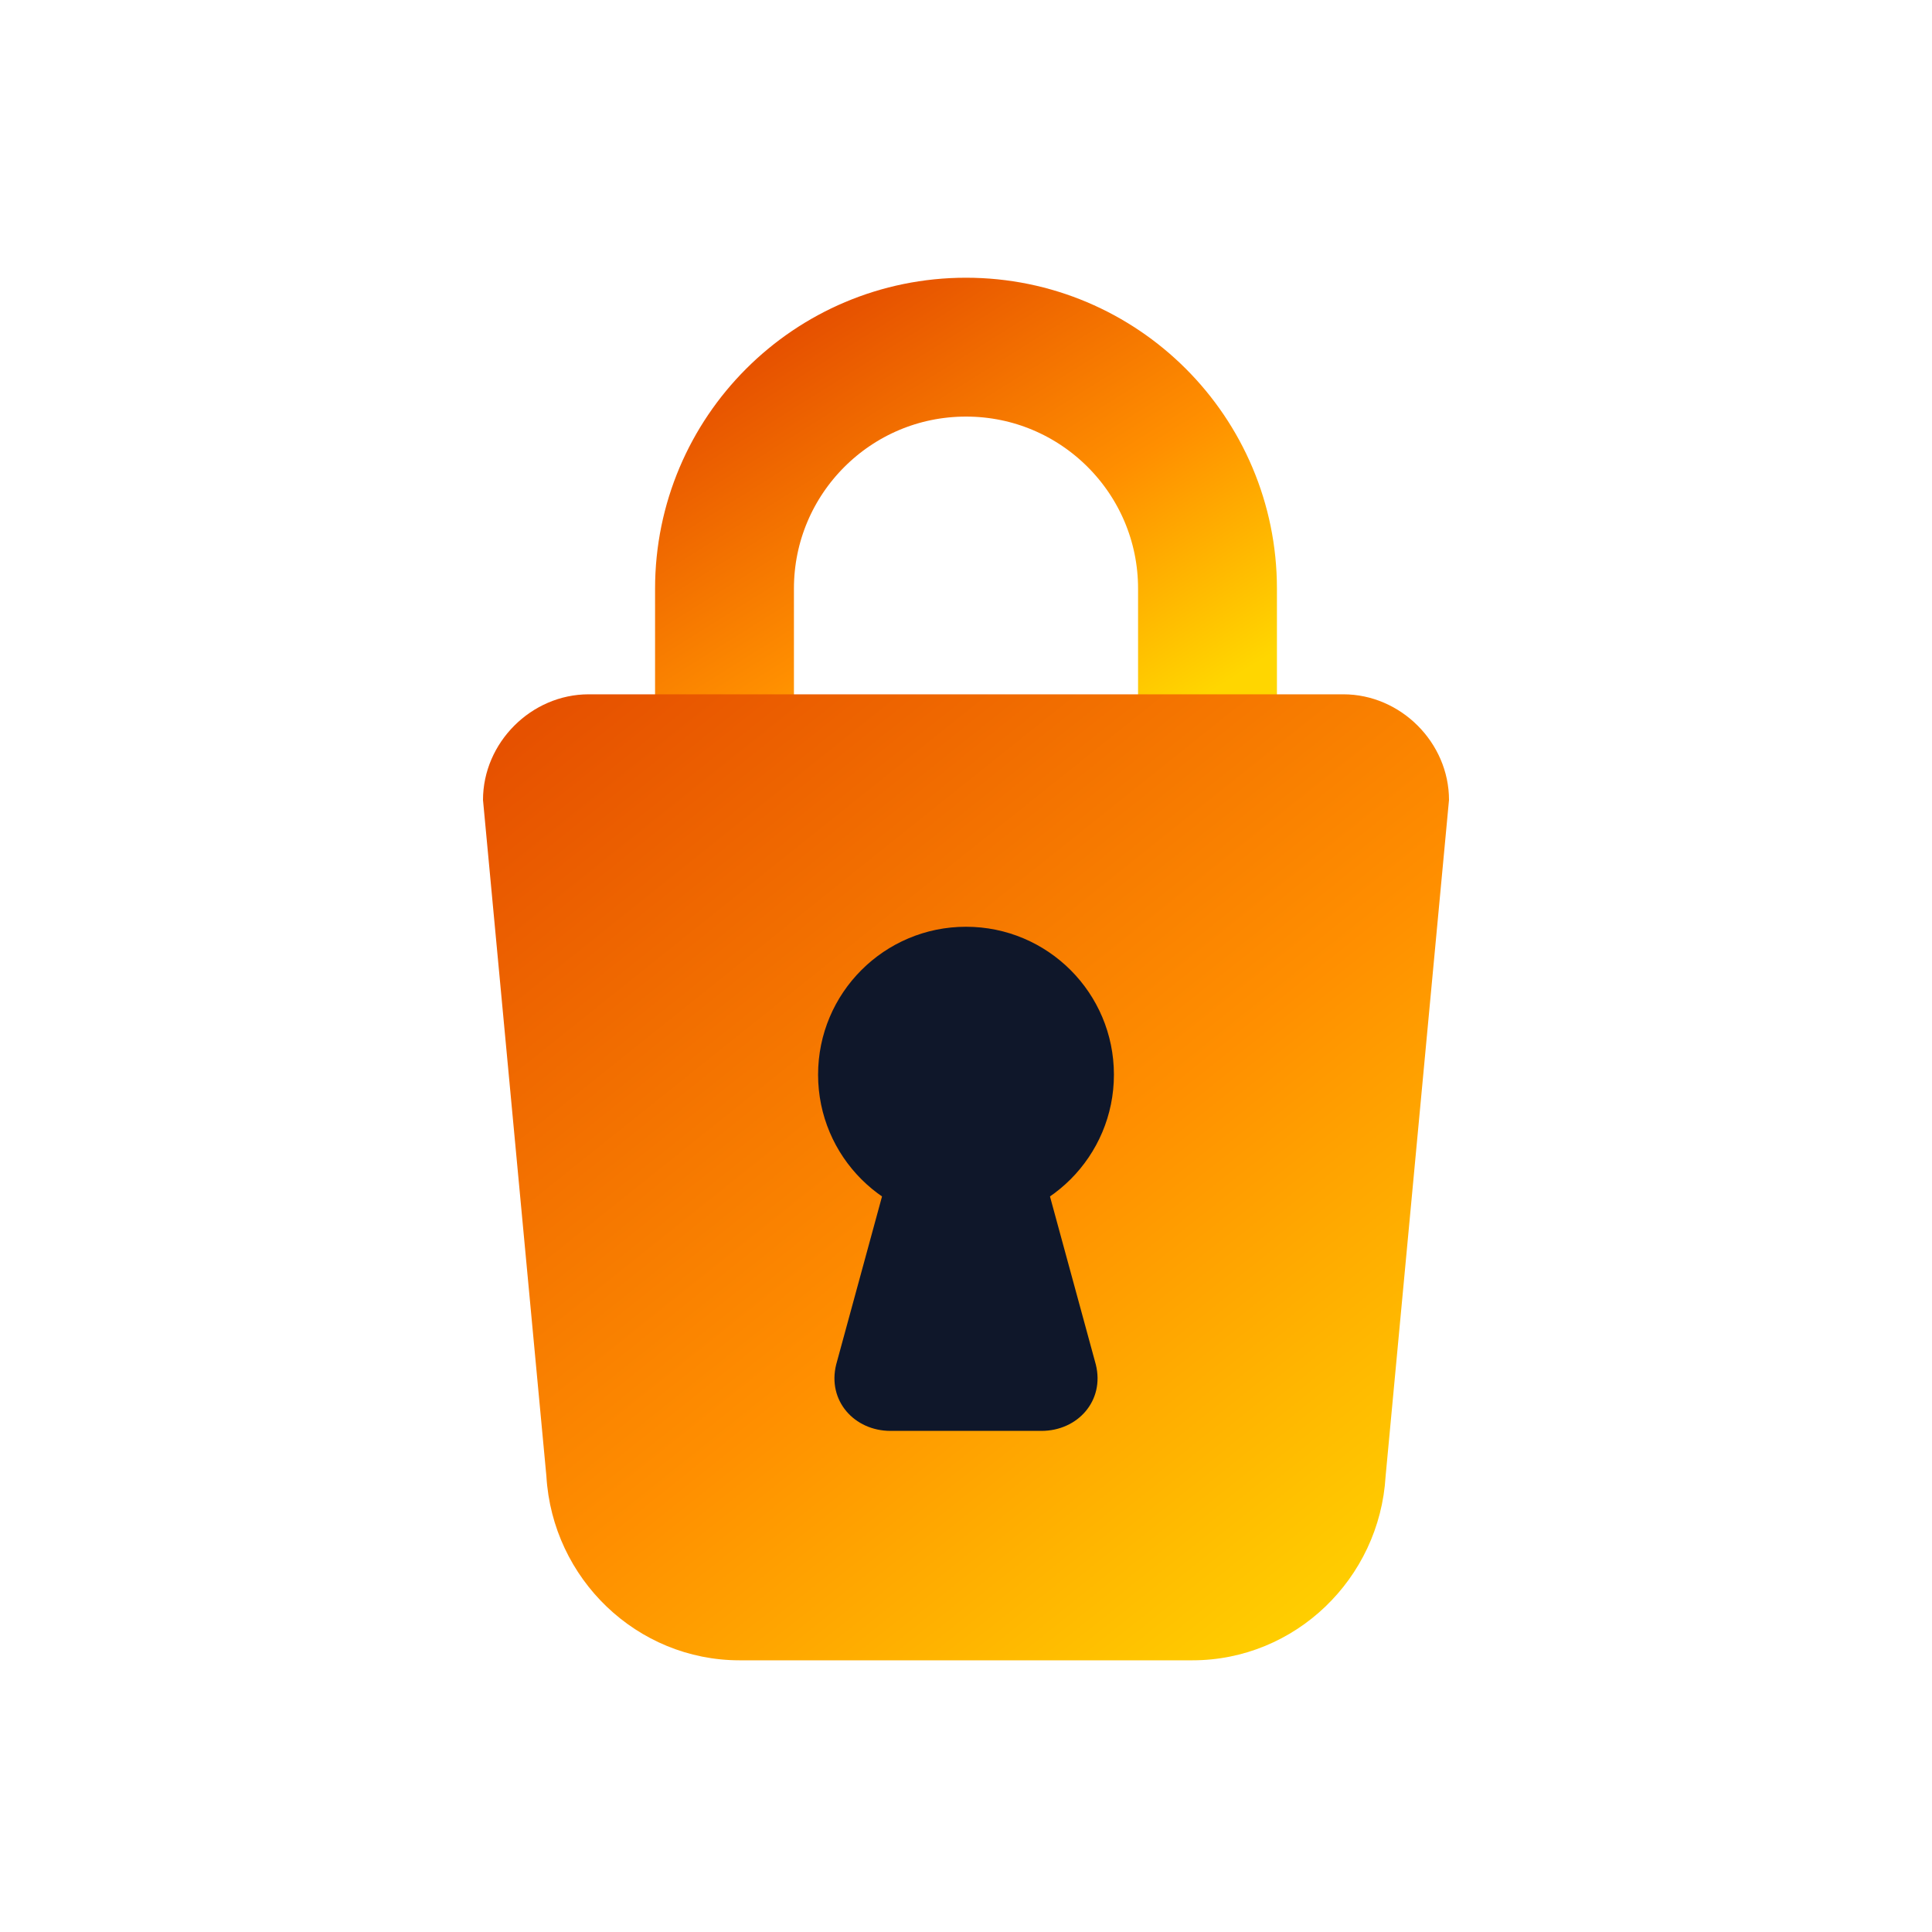
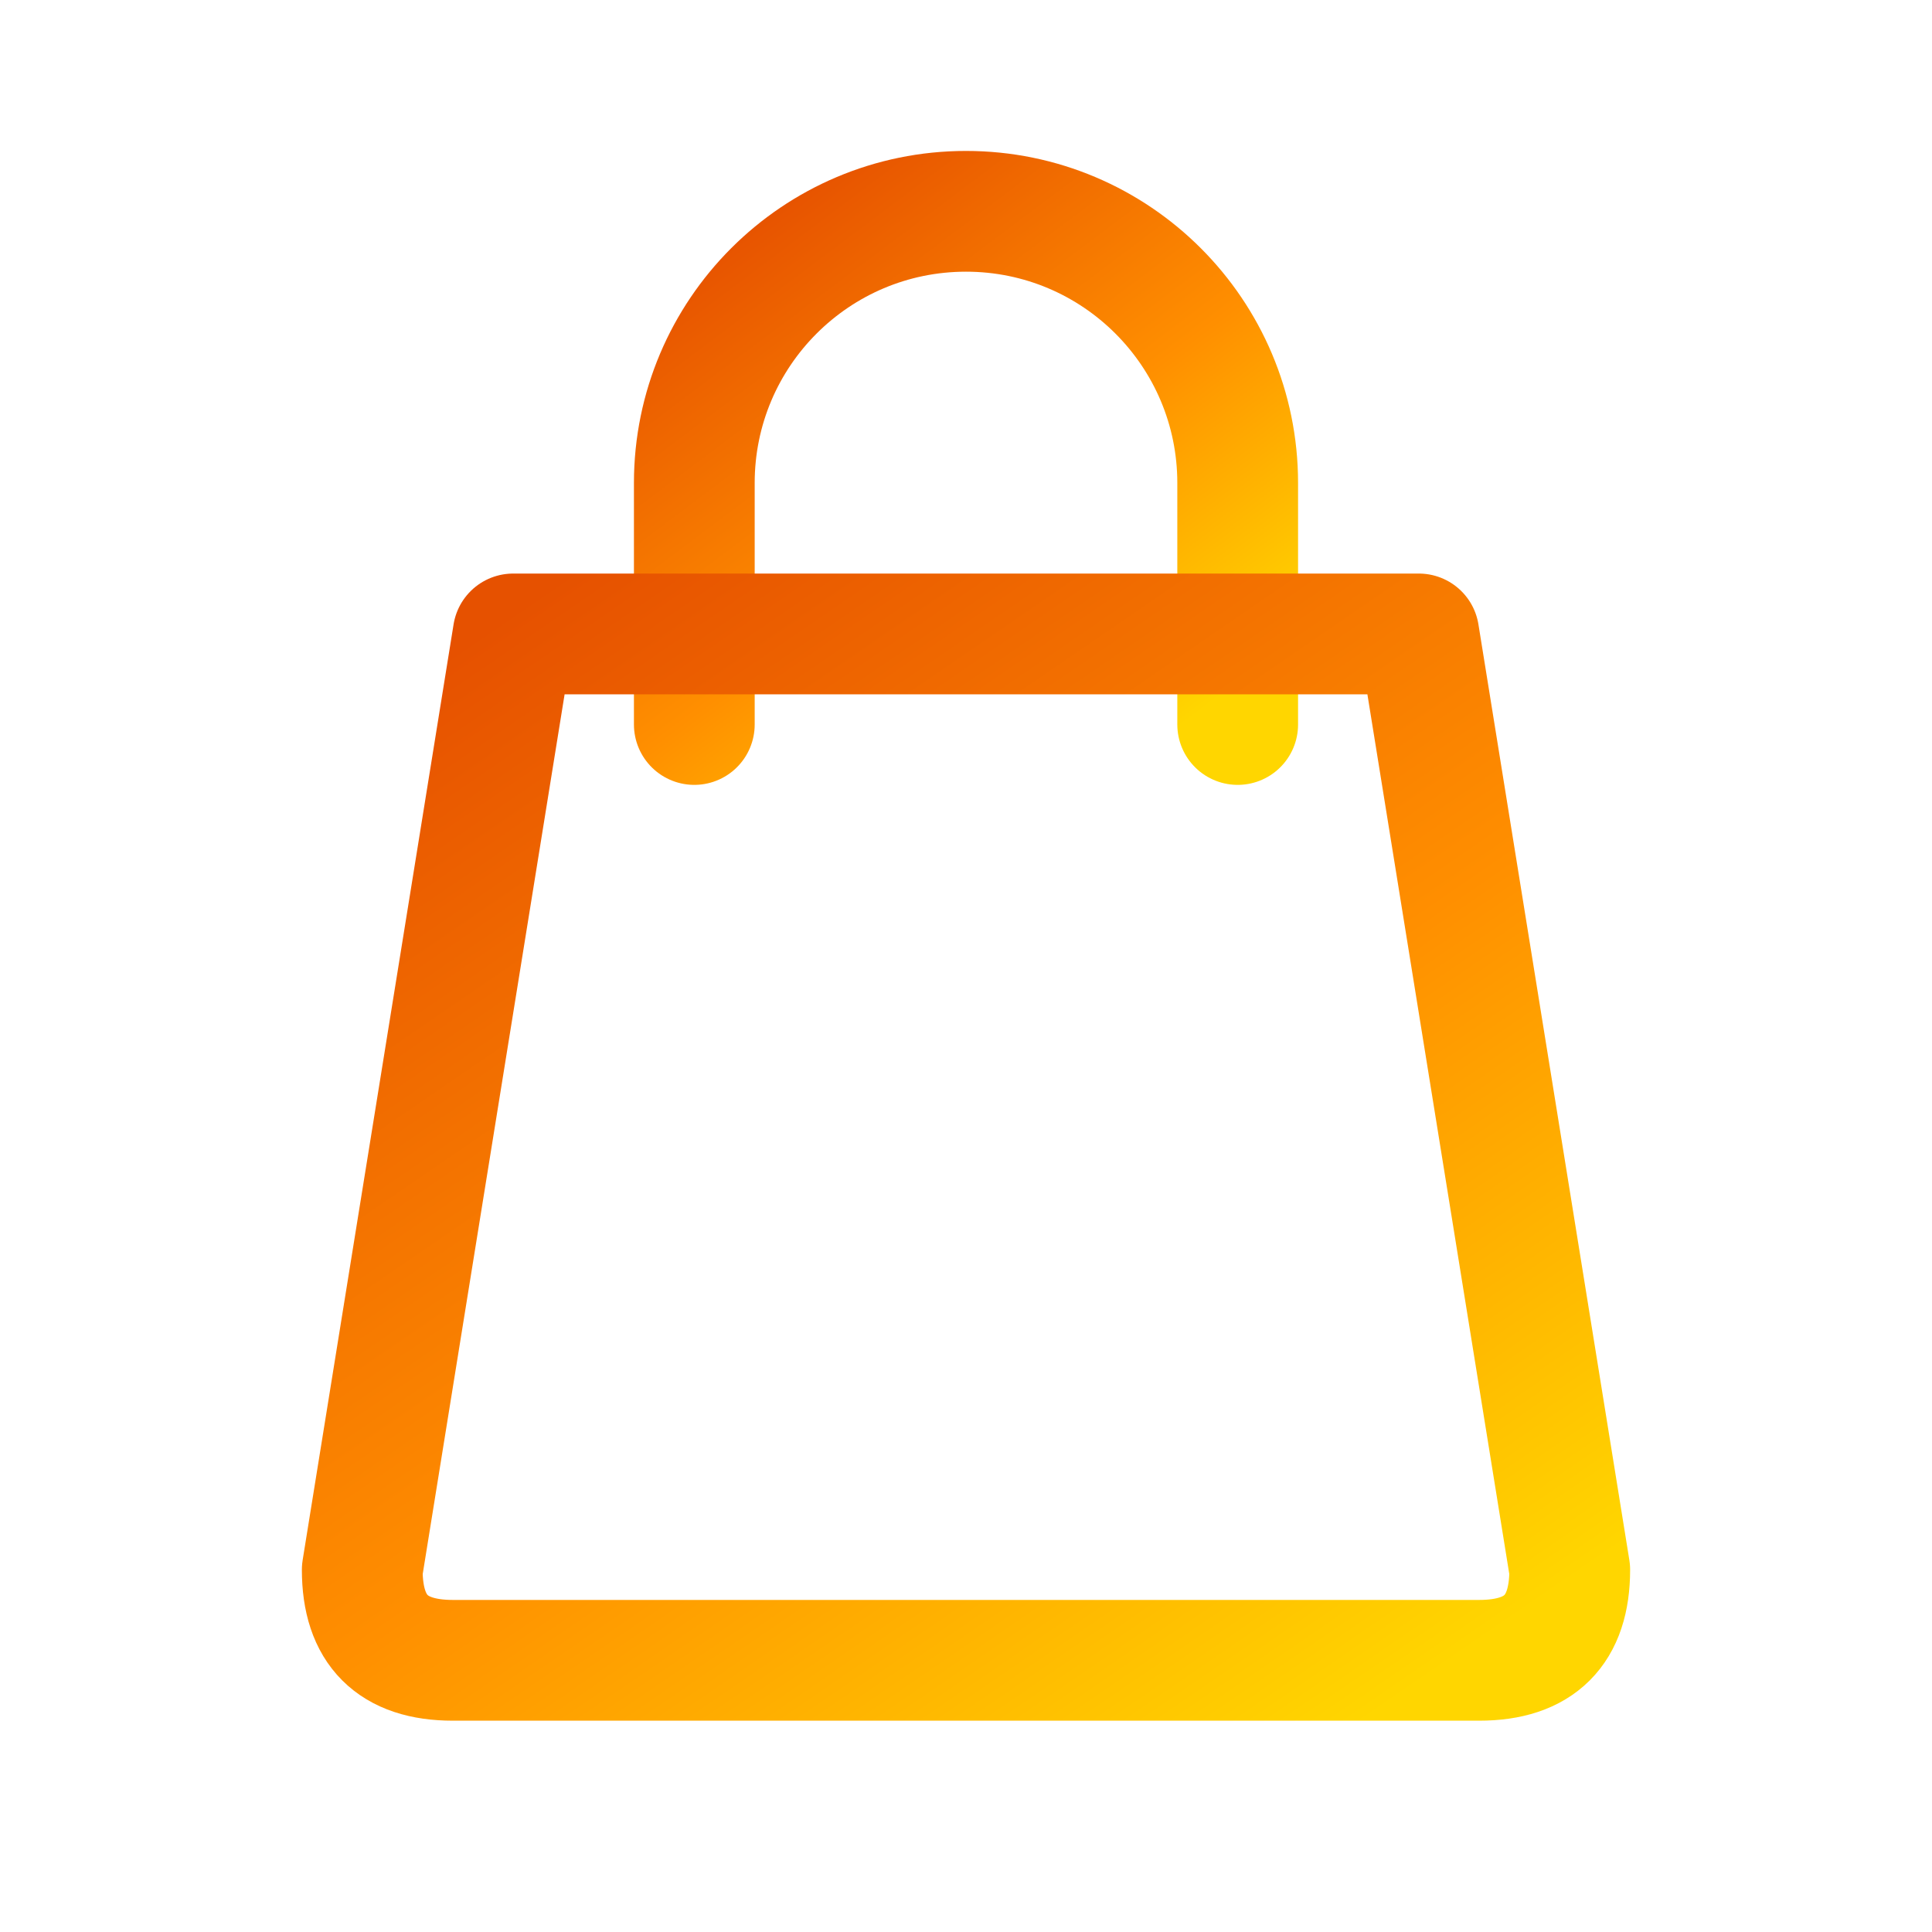
<svg xmlns="http://www.w3.org/2000/svg" viewBox="0 0 64 64" fill="none" role="img" aria-label="معون">
  <defs>
    <linearGradient id="mw" x1="0.1" y1="0" x2="0.9" y2="1">
      <stop offset="0" stop-color="#E65100" />
      <stop offset="0.55" stop-color="#FF8F00" />
      <stop offset="1" stop-color="#FFD600" />
    </linearGradient>
  </defs>
  <g transform="translate(0,-2)">
-     <path d="M24 26 V21.5 A8 8 0 0 1 40 21.5 V26" stroke="url(#mw)" stroke-width="4.6" stroke-linecap="round" />
-     <path d="M16 28.5 C16 26.6 17.6 25 19.5 25 H44.5 C46.4 25 48 26.6 48 28.5 L45.9 50.9 C45.7 54.3 42.9 57 39.5 57 H24.5 C21.1 57 18.3 54.3 18.1 50.9 Z" fill="url(#mw)" />
-     <circle cx="32" cy="37.6" r="4.9" fill="#0F172A" />
-     <path d="M29.5 40.6 H34.5 L36.3 47.2 C36.6 48.4 35.7 49.4 34.5 49.4 H29.5 C28.3 49.4 27.4 48.4 27.7 47.2 Z" fill="#0F172A" />
+     <path d="M23 26 V18 A9 9 0 0 1 41 18 V26" stroke="url(#mw)" stroke-width="4" stroke-linecap="round" />
+     <path d="M17 23 H47 L52 54 Q52 57 49 57 H15 Q12 57 12 54 Z" stroke="url(#mw)" stroke-width="4" stroke-linejoin="round" />
  </g>
</svg>
